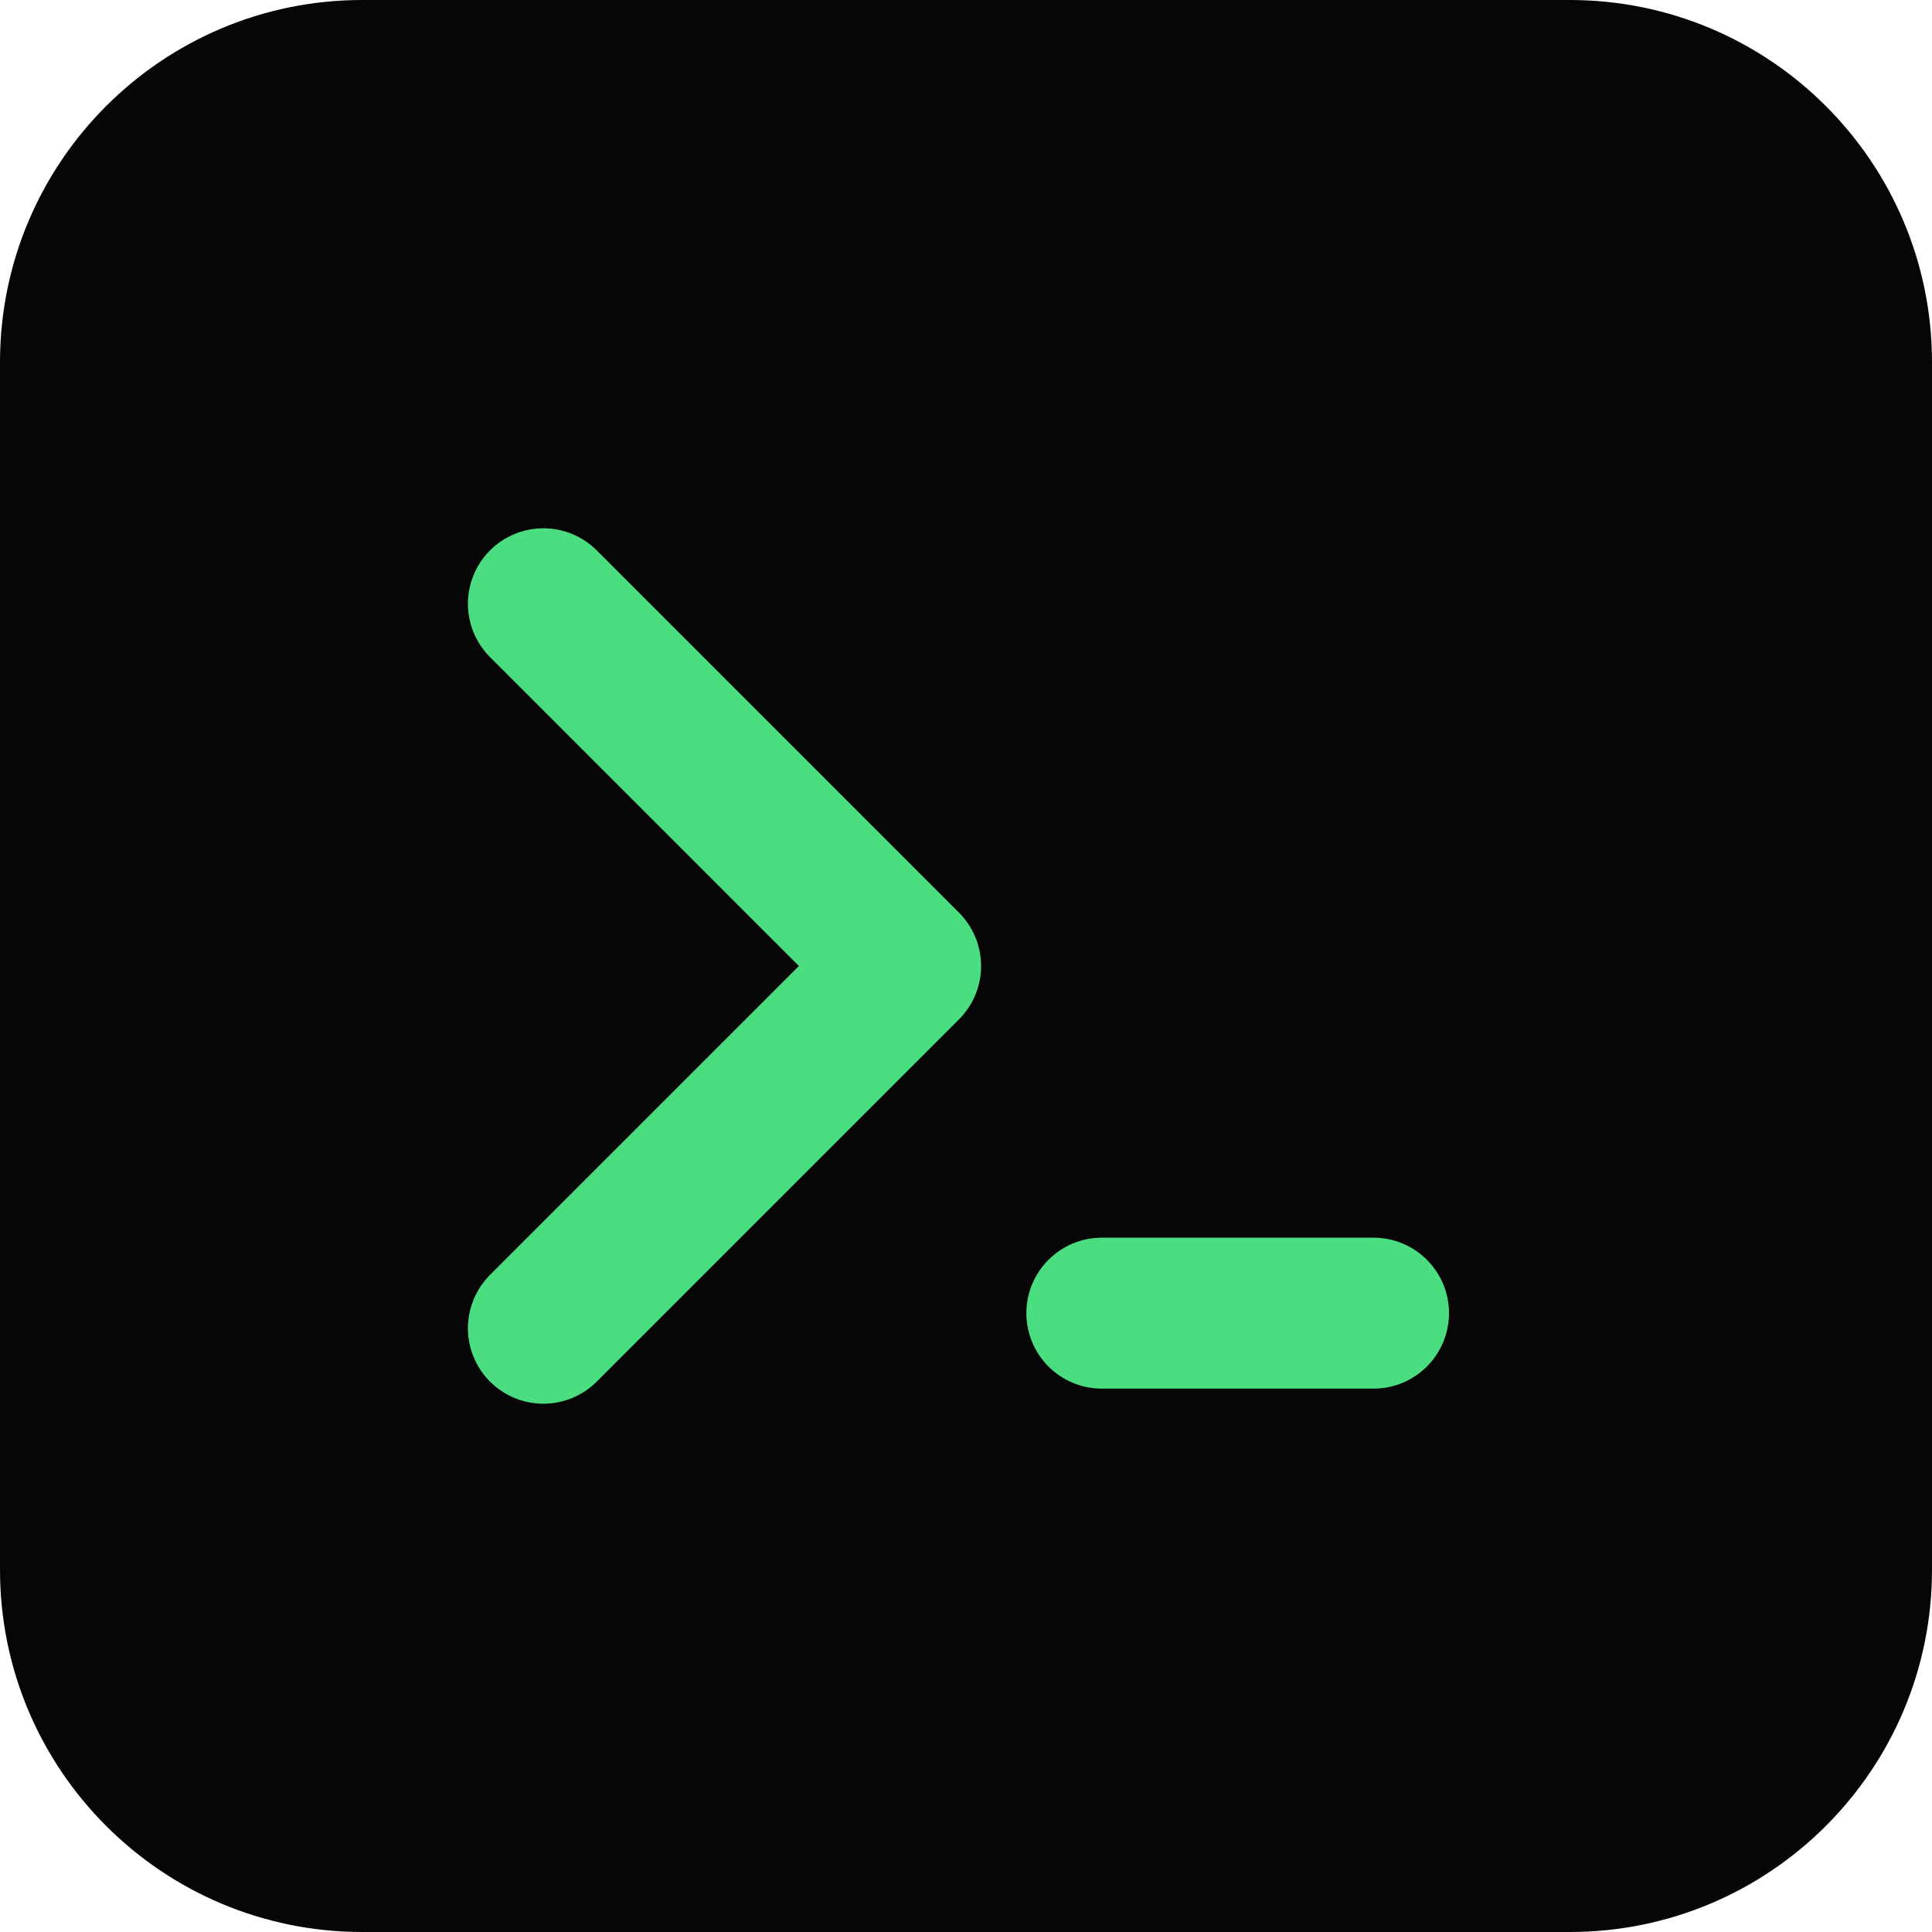
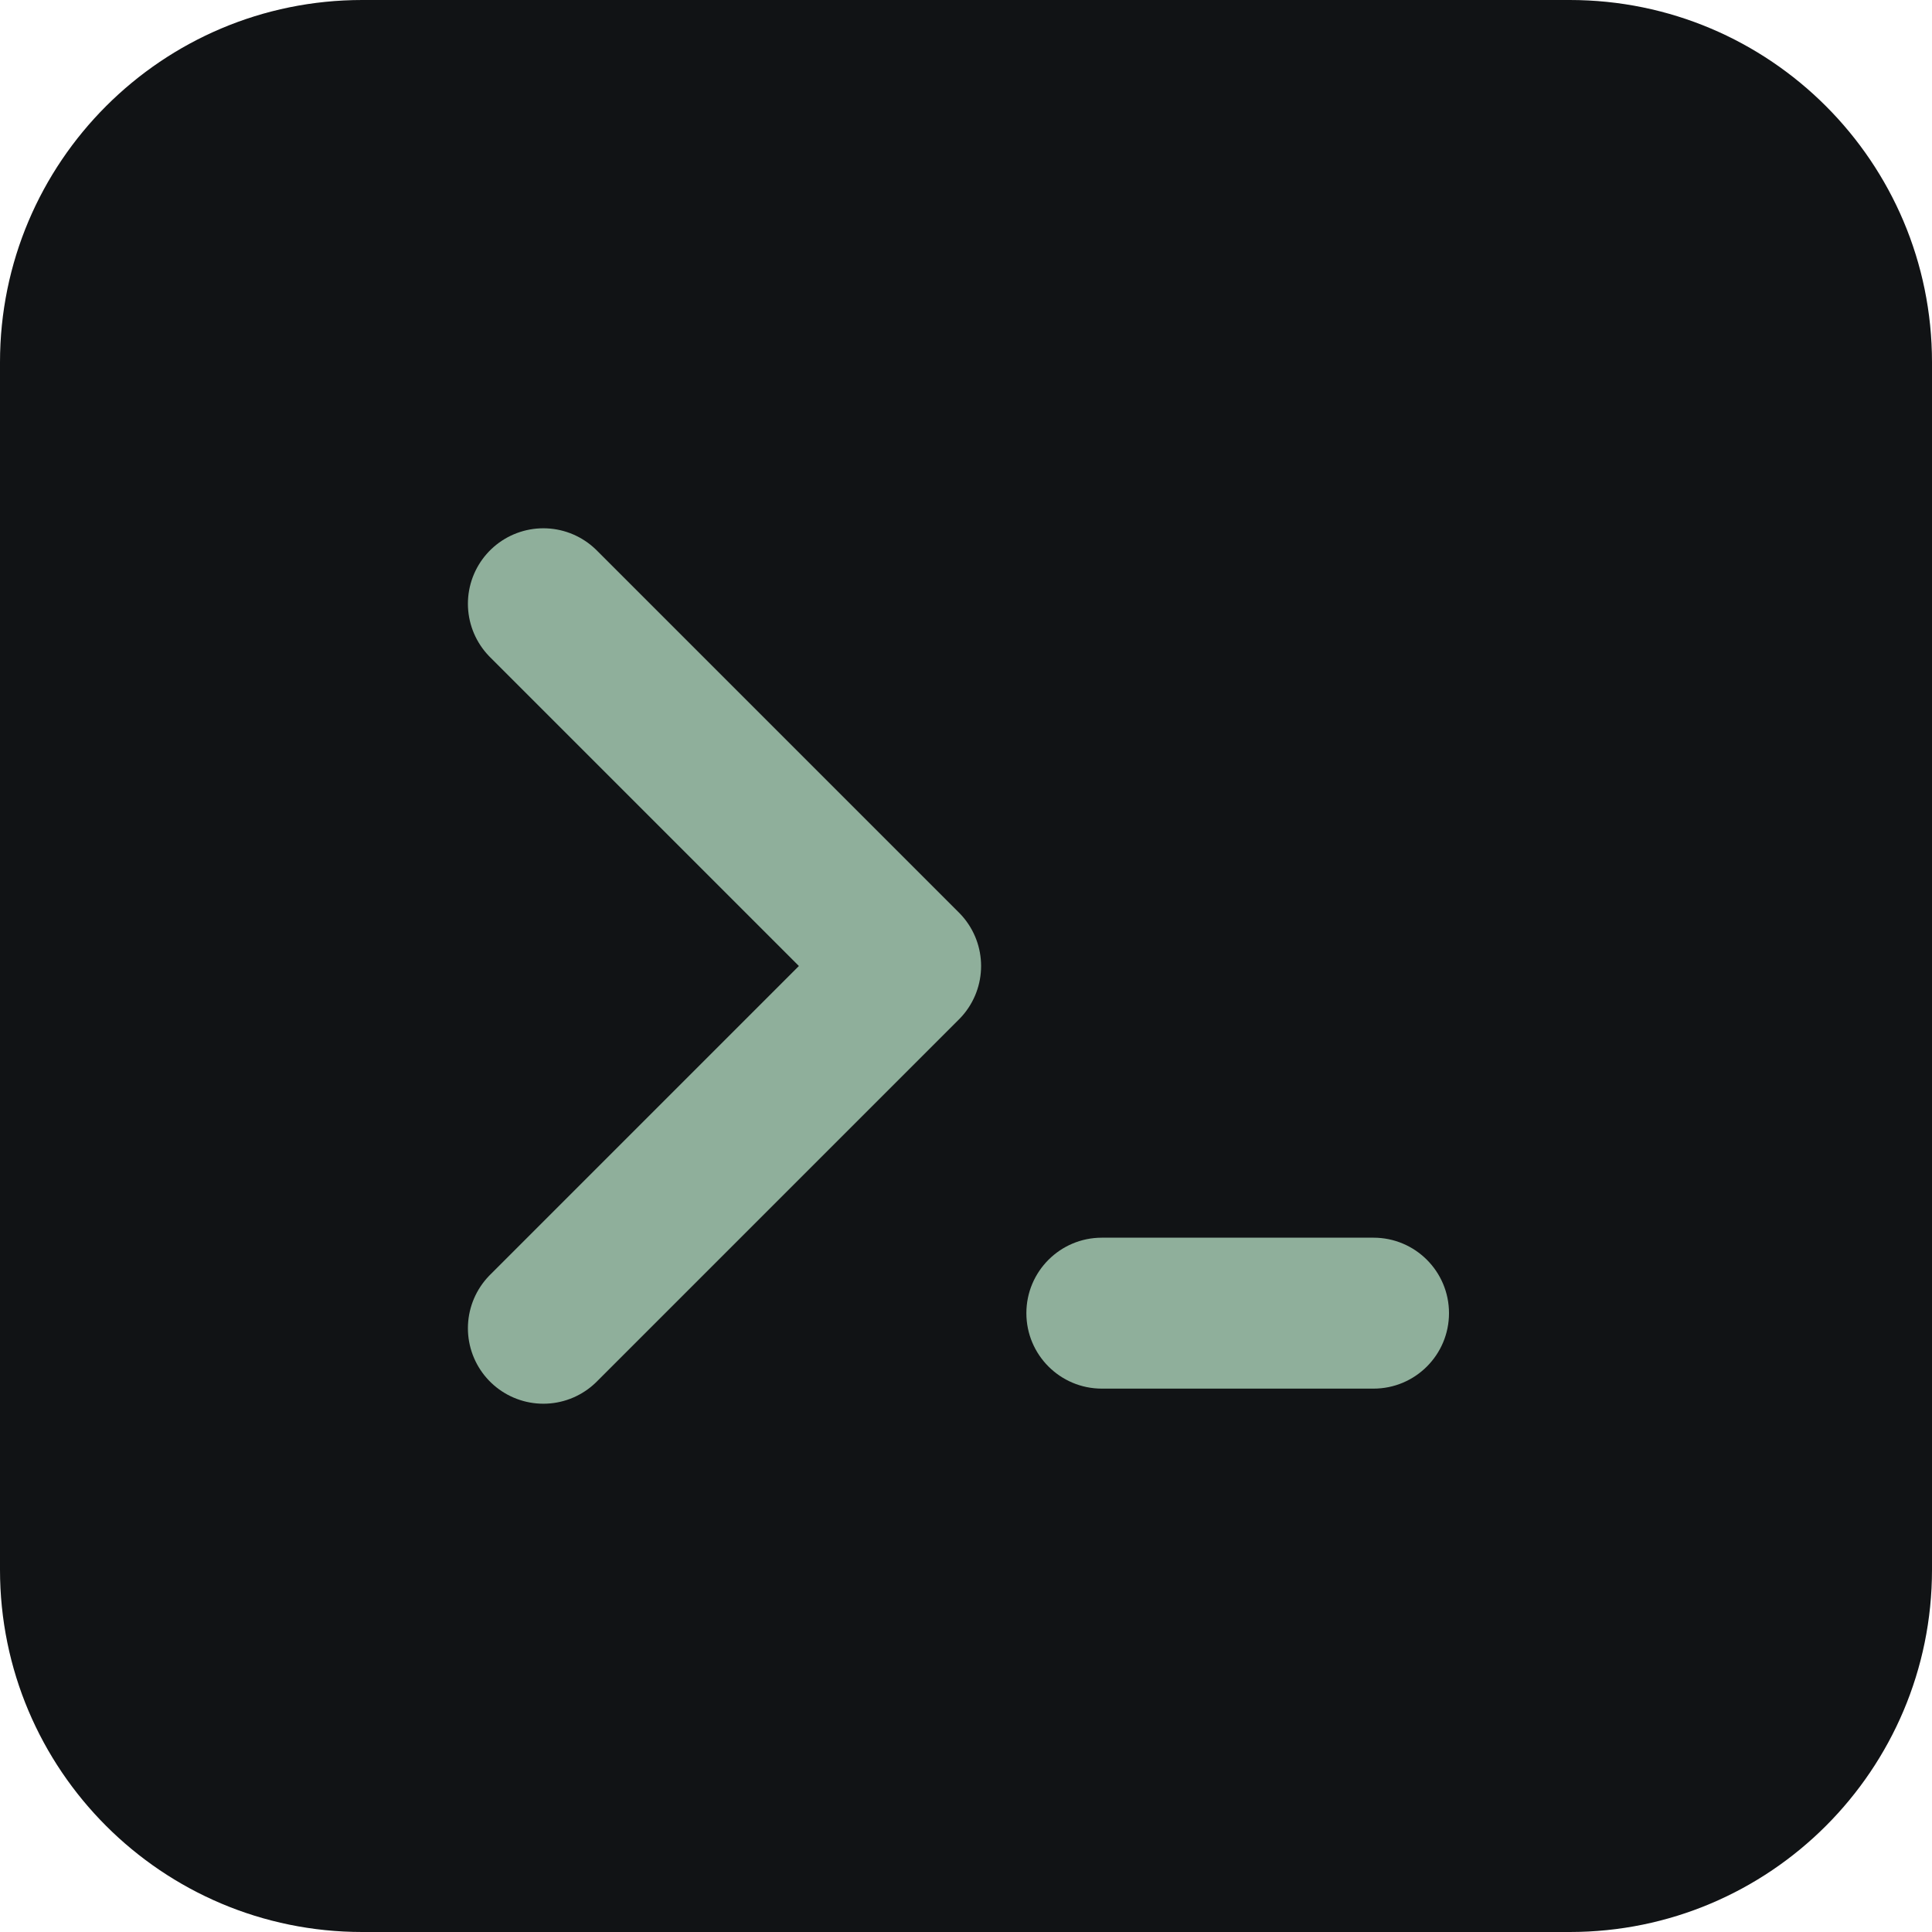
<svg xmlns="http://www.w3.org/2000/svg" width="32" height="32" viewBox="0 0 32 32">
-   <rect width="32" height="32" rx="6" fill="#060607" />
-   <polyline points="9,10 15,16 9,22" fill="none" stroke="#4ade80" stroke-width="2.5" stroke-linecap="round" stroke-linejoin="round" />
-   <rect x="17" y="20.5" width="7" height="2.5" rx="1.25" fill="#4ade80" />
+   <rect width="32" height="32" rx="6" fill="#111315" />
+   <polyline points="9,10 15,16 9,22" fill="none" stroke="#8FAF9B" stroke-width="2.5" stroke-linecap="round" stroke-linejoin="round" />
+   <rect x="17" y="20.5" width="7" height="2.5" rx="1.25" fill="#8FAF9B" />
</svg>
